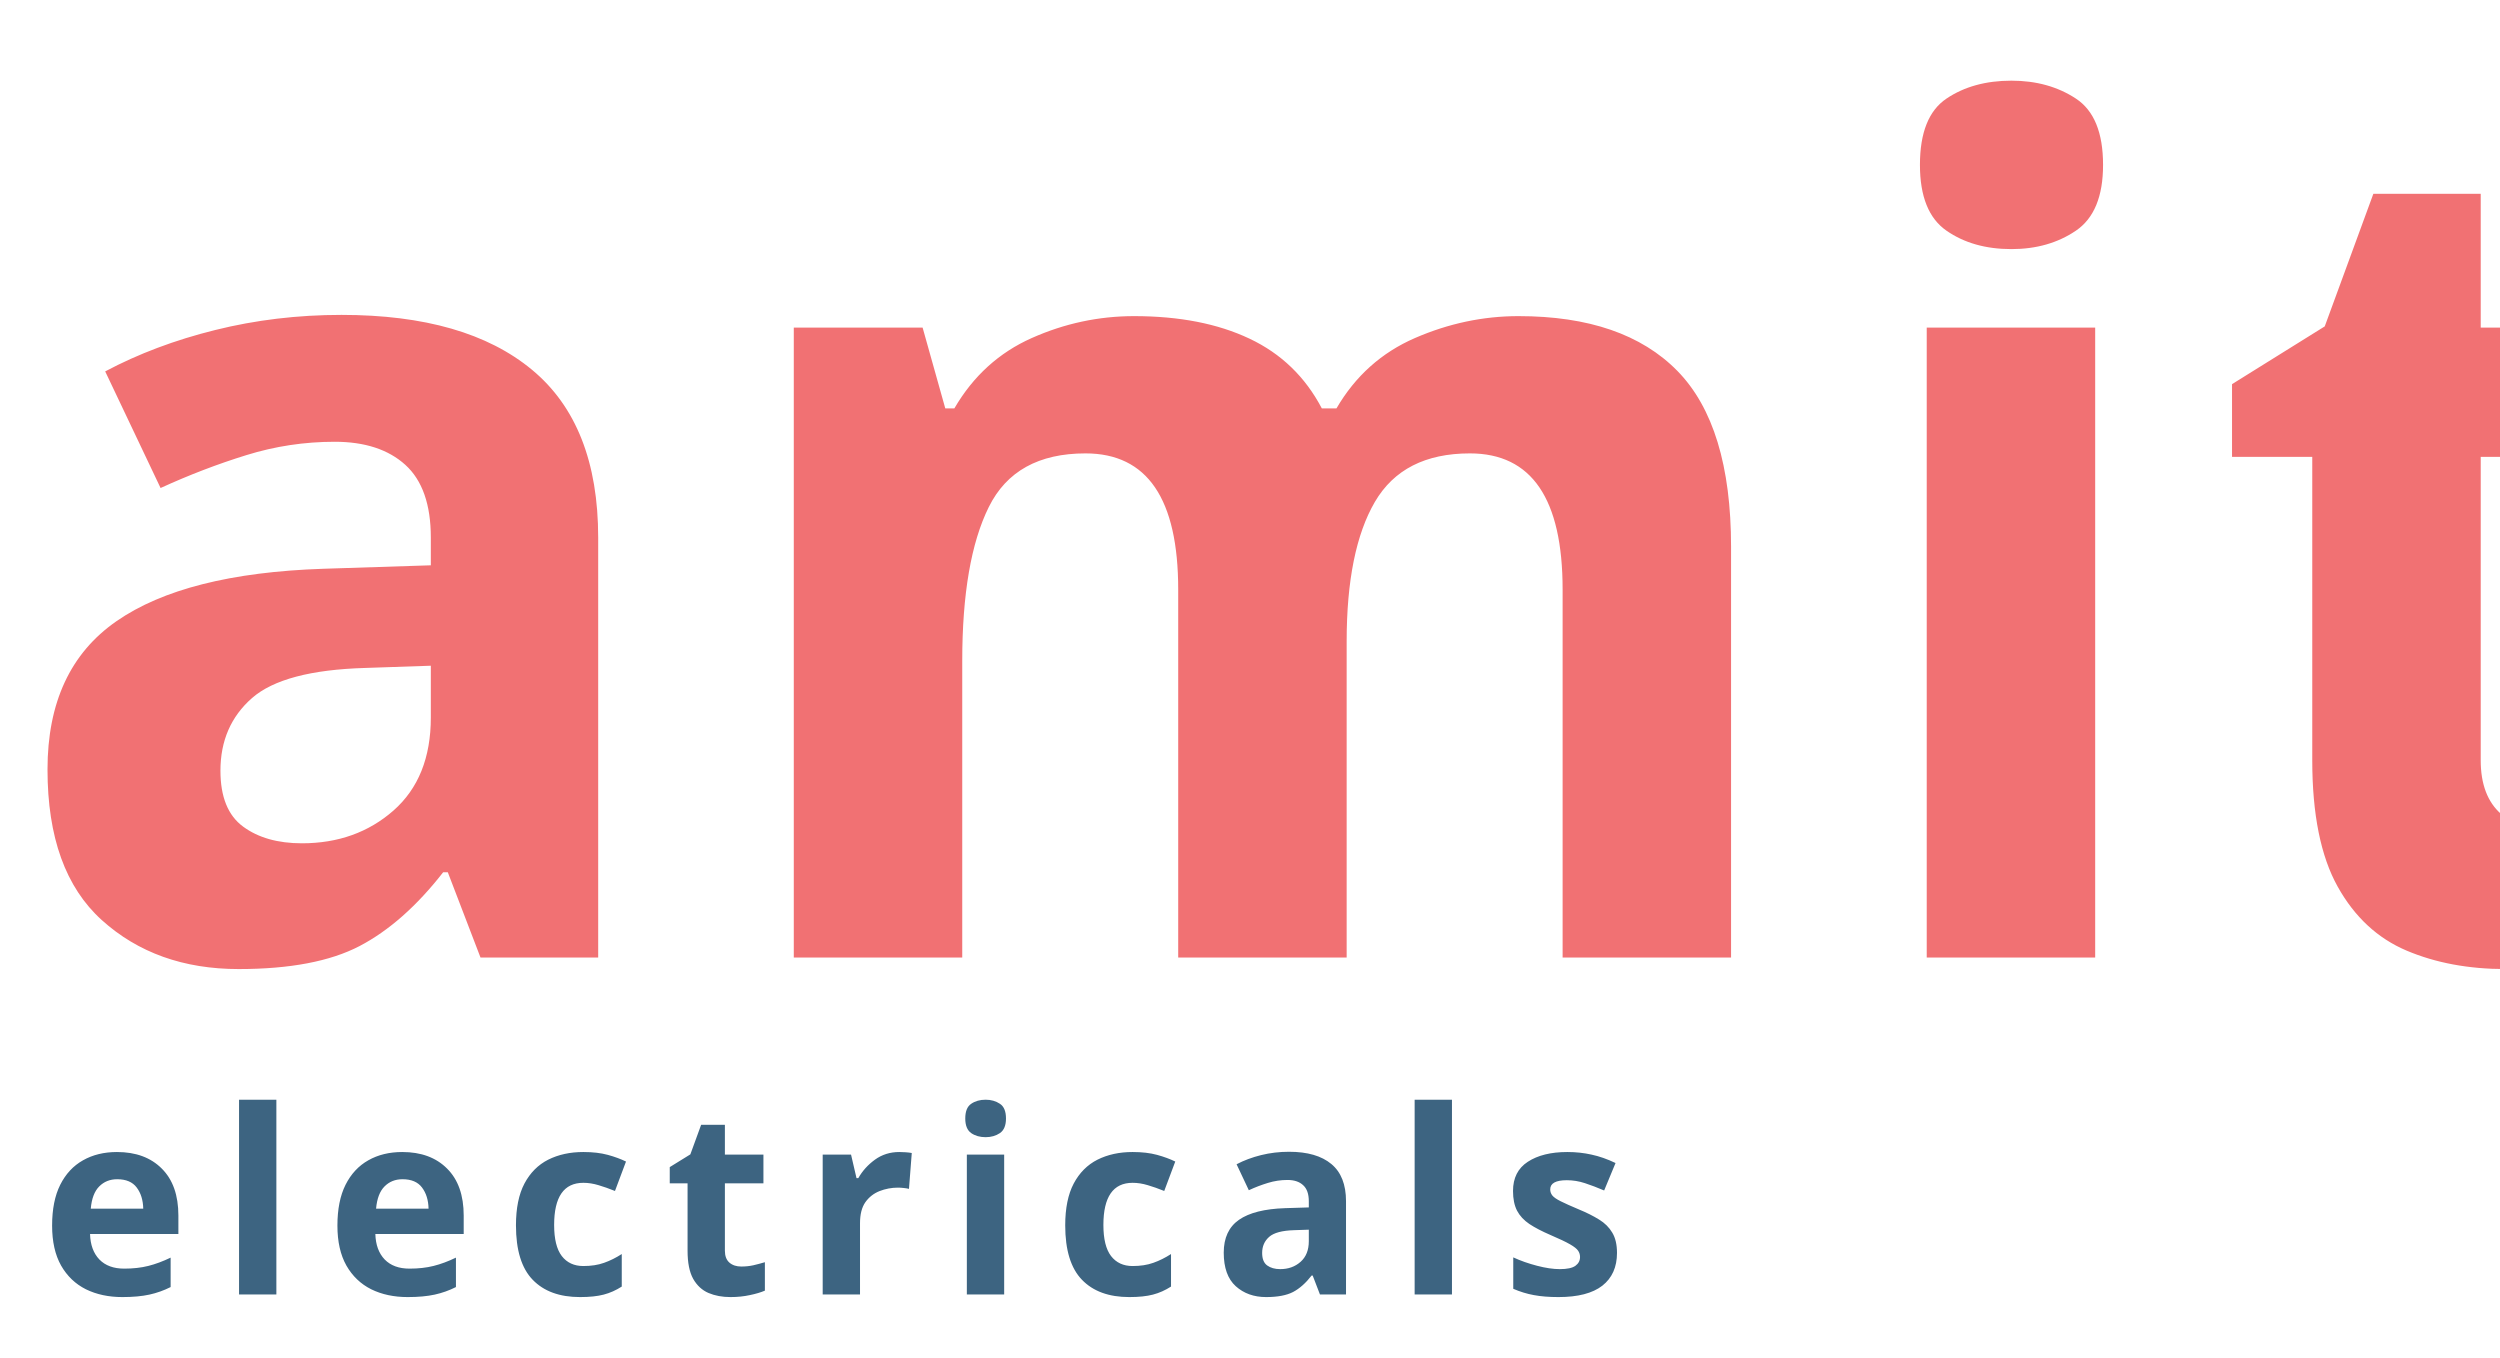
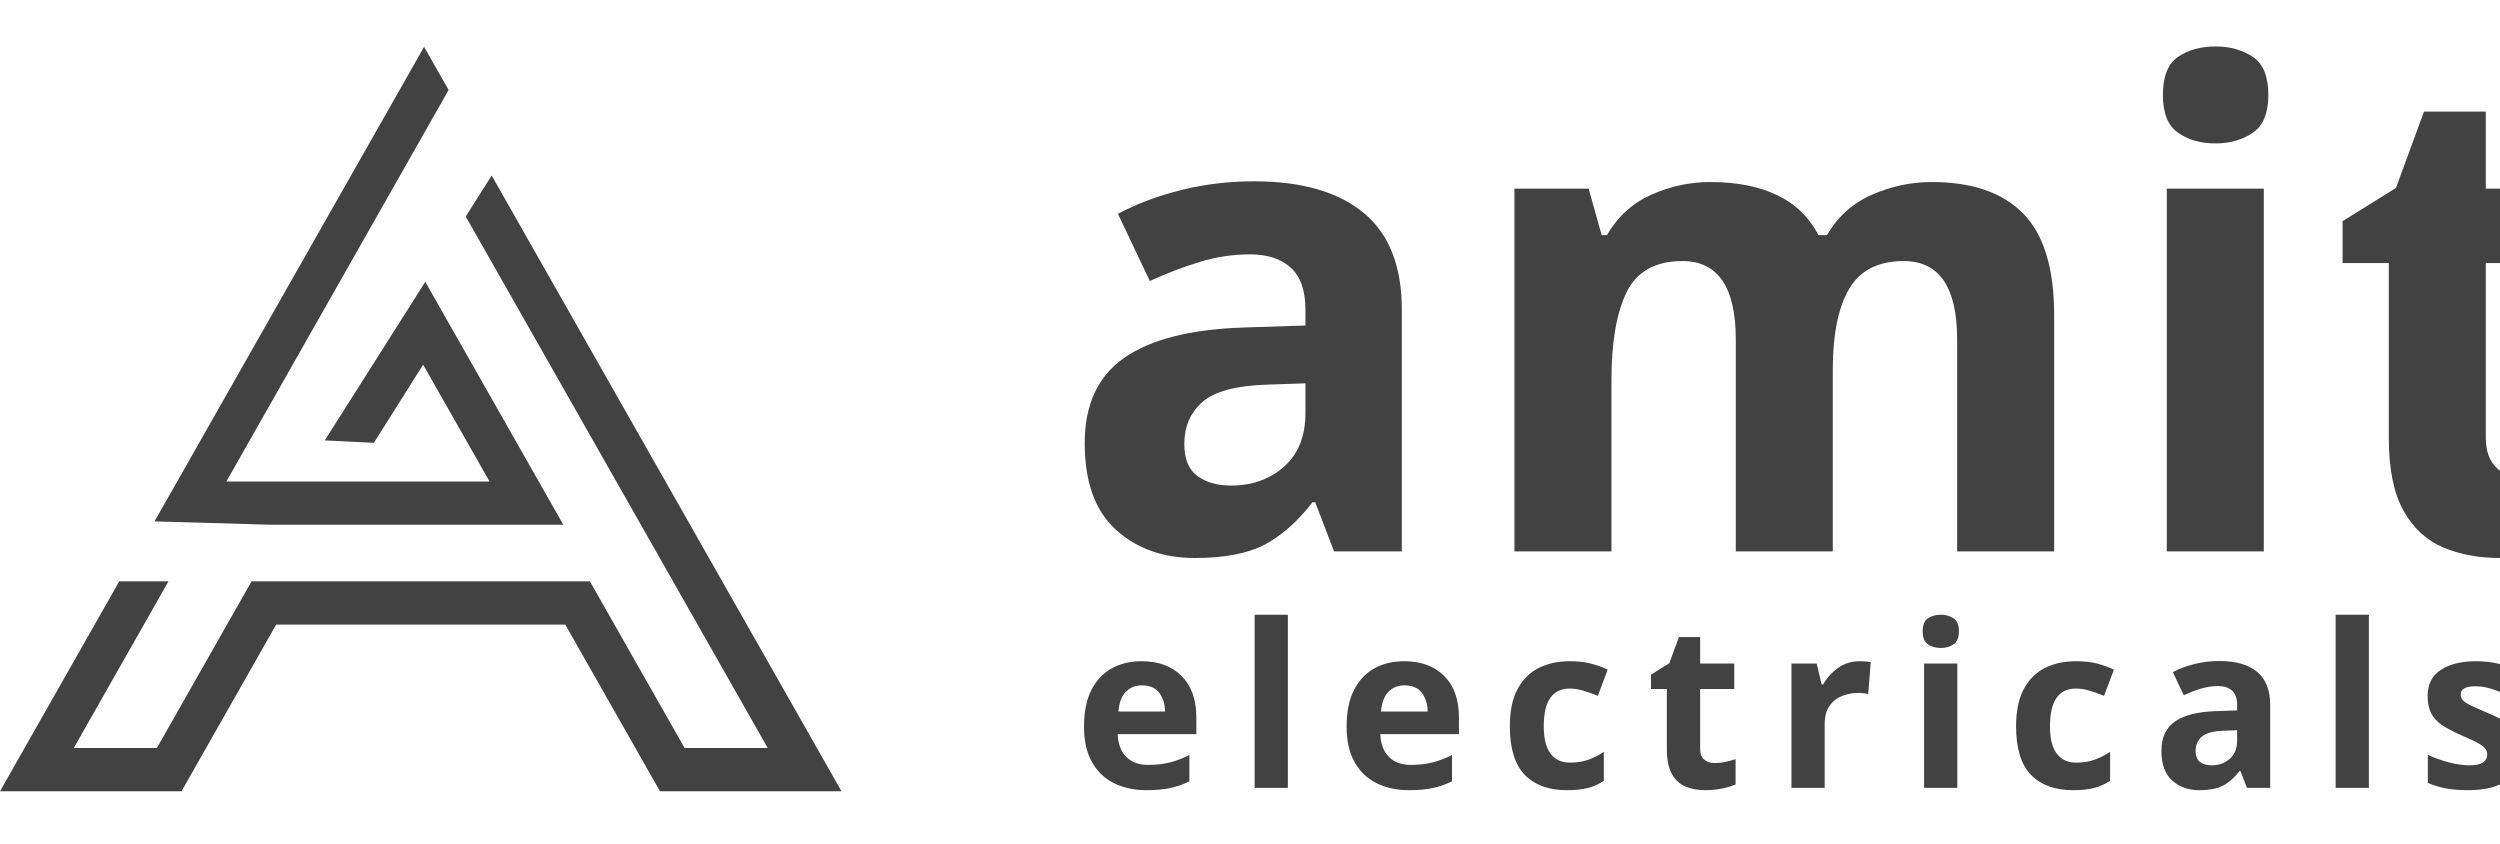
- <svg xmlns="http://www.w3.org/2000/svg" id="Layer_1" data-name="Layer 1" viewBox="0 0 315.88 171.52">
+ <svg xmlns="http://www.w3.org/2000/svg" id="Layer_1" data-name="Layer 1" viewBox="0 0 548.58 185.19">
  <defs>
-     <style>.cls-1{font-size:145.78px;fill:#f17173;letter-spacing:0.02em;}.cls-1,.cls-2{font-family:CeraPro-Bold, Cera Pro;font-weight:700;}.cls-2{font-size:32.38px;fill:#3d6481;letter-spacing:0.12em;}</style>
+     <style>.cls-1,.cls-2,.cls-3{fill:#434243;}.cls-2{font-size:145.78px;letter-spacing:0.02em;}.cls-2,.cls-3{font-family:CeraPro-Bold, Cera Pro;font-weight:700;}.cls-3{font-size:50px;letter-spacing:0.14em;}</style>
  </defs>
-   <text class="cls-1" transform="translate(0 120.99) scale(0.98 1)">amit</text>
-   <text class="cls-2" transform="translate(5.16 163.56) scale(0.98 1)">electricals</text>
+   <polygon class="cls-1" points="107.89 38.52 105.04 43.01 102.2 47.51 168.46 164.13 150.22 164.13 129.44 127.56 55.2 127.56 34.43 164.13 16.19 164.13 36.97 127.56 31.57 127.56 26.17 127.56 0 173.63 39.83 173.63 60.6 137.06 124.04 137.06 144.82 173.63 184.65 173.63 107.89 38.52" />
+   <polygon class="cls-1" points="93.32 61.84 71.83 95.75 71.27 96.64 75.58 96.85 76.66 96.91 76.66 96.91 82.04 97.17 92.85 80.02 107.42 105.66 76.69 105.66 71.14 105.66 65.59 105.66 49.67 105.66 95.74 24.5 98.44 19.74 93.06 10.28 38.88 105.66 33.9 114.41 59.6 115.15 123.61 115.15 93.32 61.84" />
+   <text class="cls-2" transform="translate(232.02 120.99) scale(0.98 1)">amit</text>
+   <text class="cls-3" transform="translate(235.66 172.89) scale(0.98 1)">electricals</text>
</svg>
